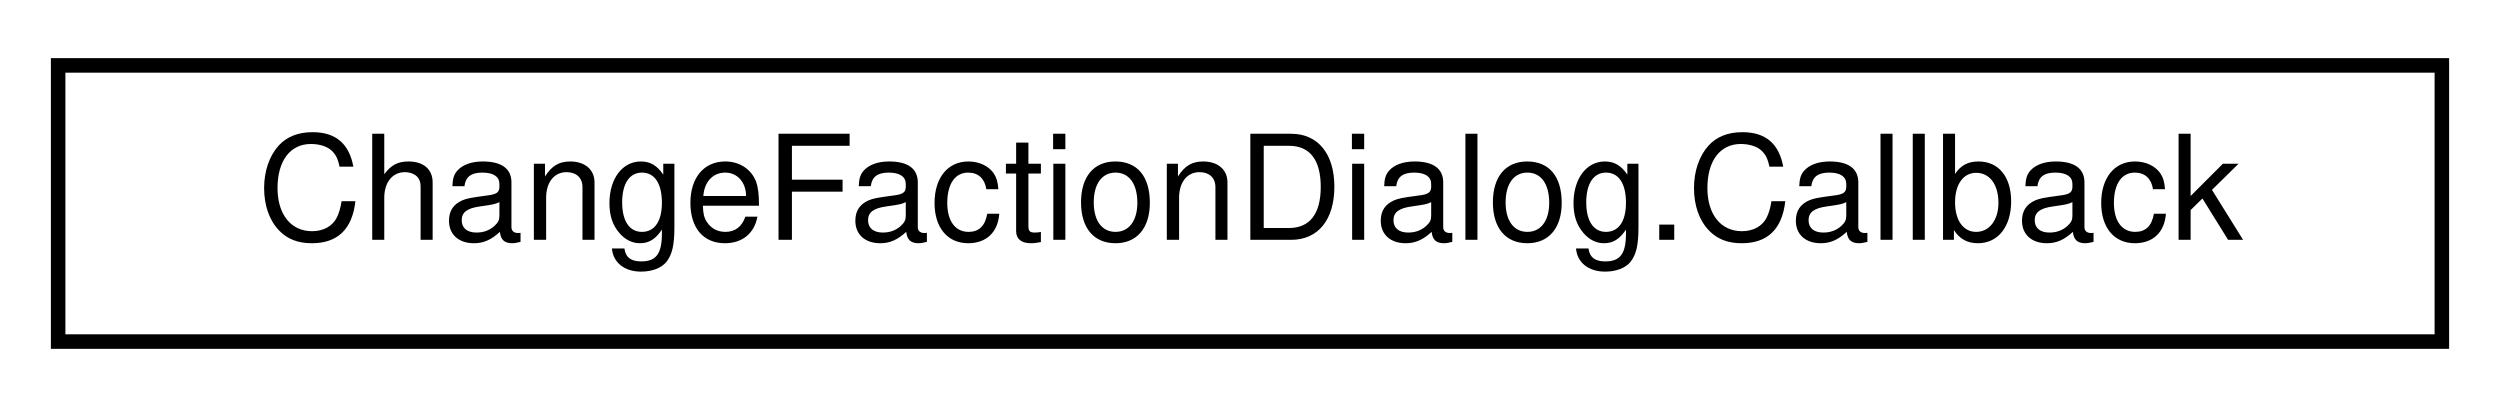
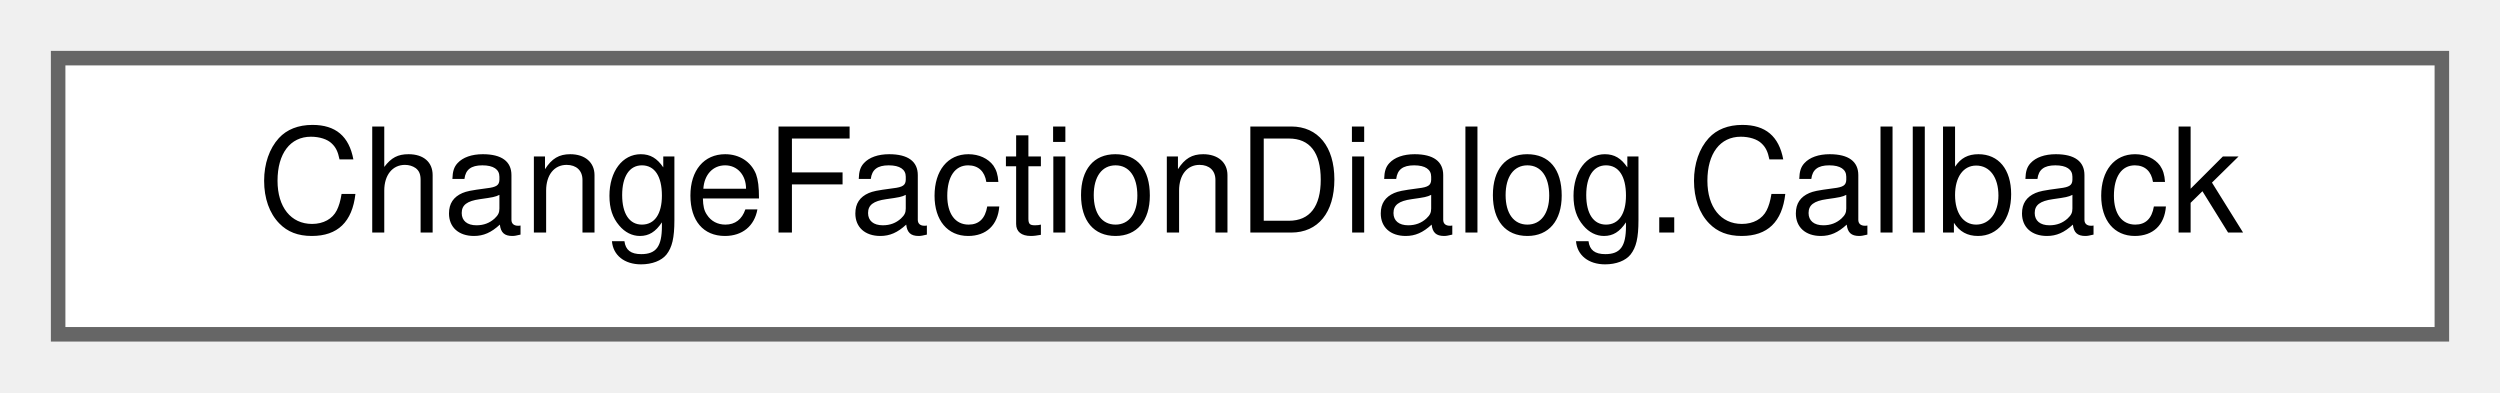
- <svg xmlns="http://www.w3.org/2000/svg" xmlns:xlink="http://www.w3.org/1999/xlink" width="172pt" height="28pt" viewBox="0.00 0.00 172.00 28.00">
-   <g id="graph0" class="graph" transform="scale(1 1) rotate(0) translate(4 24)">
-     <polygon fill="white" stroke="transparent" points="-4,4 -4,-24 168,-24 168,4 -4,4" />
-     <g id="node1" class="node">
-       <g id="a_node1">
+ <svg xmlns="http://www.w3.org/2000/svg" xmlns:xlink="http://www.w3.org/1999/xlink" width="172pt" height="27pt" viewBox="0.00 0.00 172.00 27.00">
+   <g id="graph0" class="graph" transform="scale(1 1) rotate(0) translate(4 23)">
+     <g id="Node000000" class="node">
+       <g id="a_Node000000">
        <a xlink:href="interfacecom_1_1peternaggschga_1_1gwent_1_1ui_1_1dialogs_1_1ChangeFactionDialog_1_1Callback.xhtml" target="_top" xlink:title="An interface used for propagating a selected theme back to the creator of a ChangeFactionDialog.">
-           <polygon fill="white" stroke="black" points="0,-0.5 0,-19.5 164,-19.5 164,-0.5 0,-0.5" />
-           <text text-anchor="middle" x="82" y="-7.5" font-family="Helvetica,sans-Serif" font-size="10.00">ChangeFactionDialog.Callback</text>
+           <polygon fill="white" stroke="#666666" points="164,-19 0,-19 0,0 164,0 164,-19" />
+           <text text-anchor="middle" x="82" y="-7" font-family="Helvetica,sans-Serif" font-size="10.00">ChangeFactionDialog.Callback</text>
        </a>
      </g>
    </g>
  </g>
</svg>
